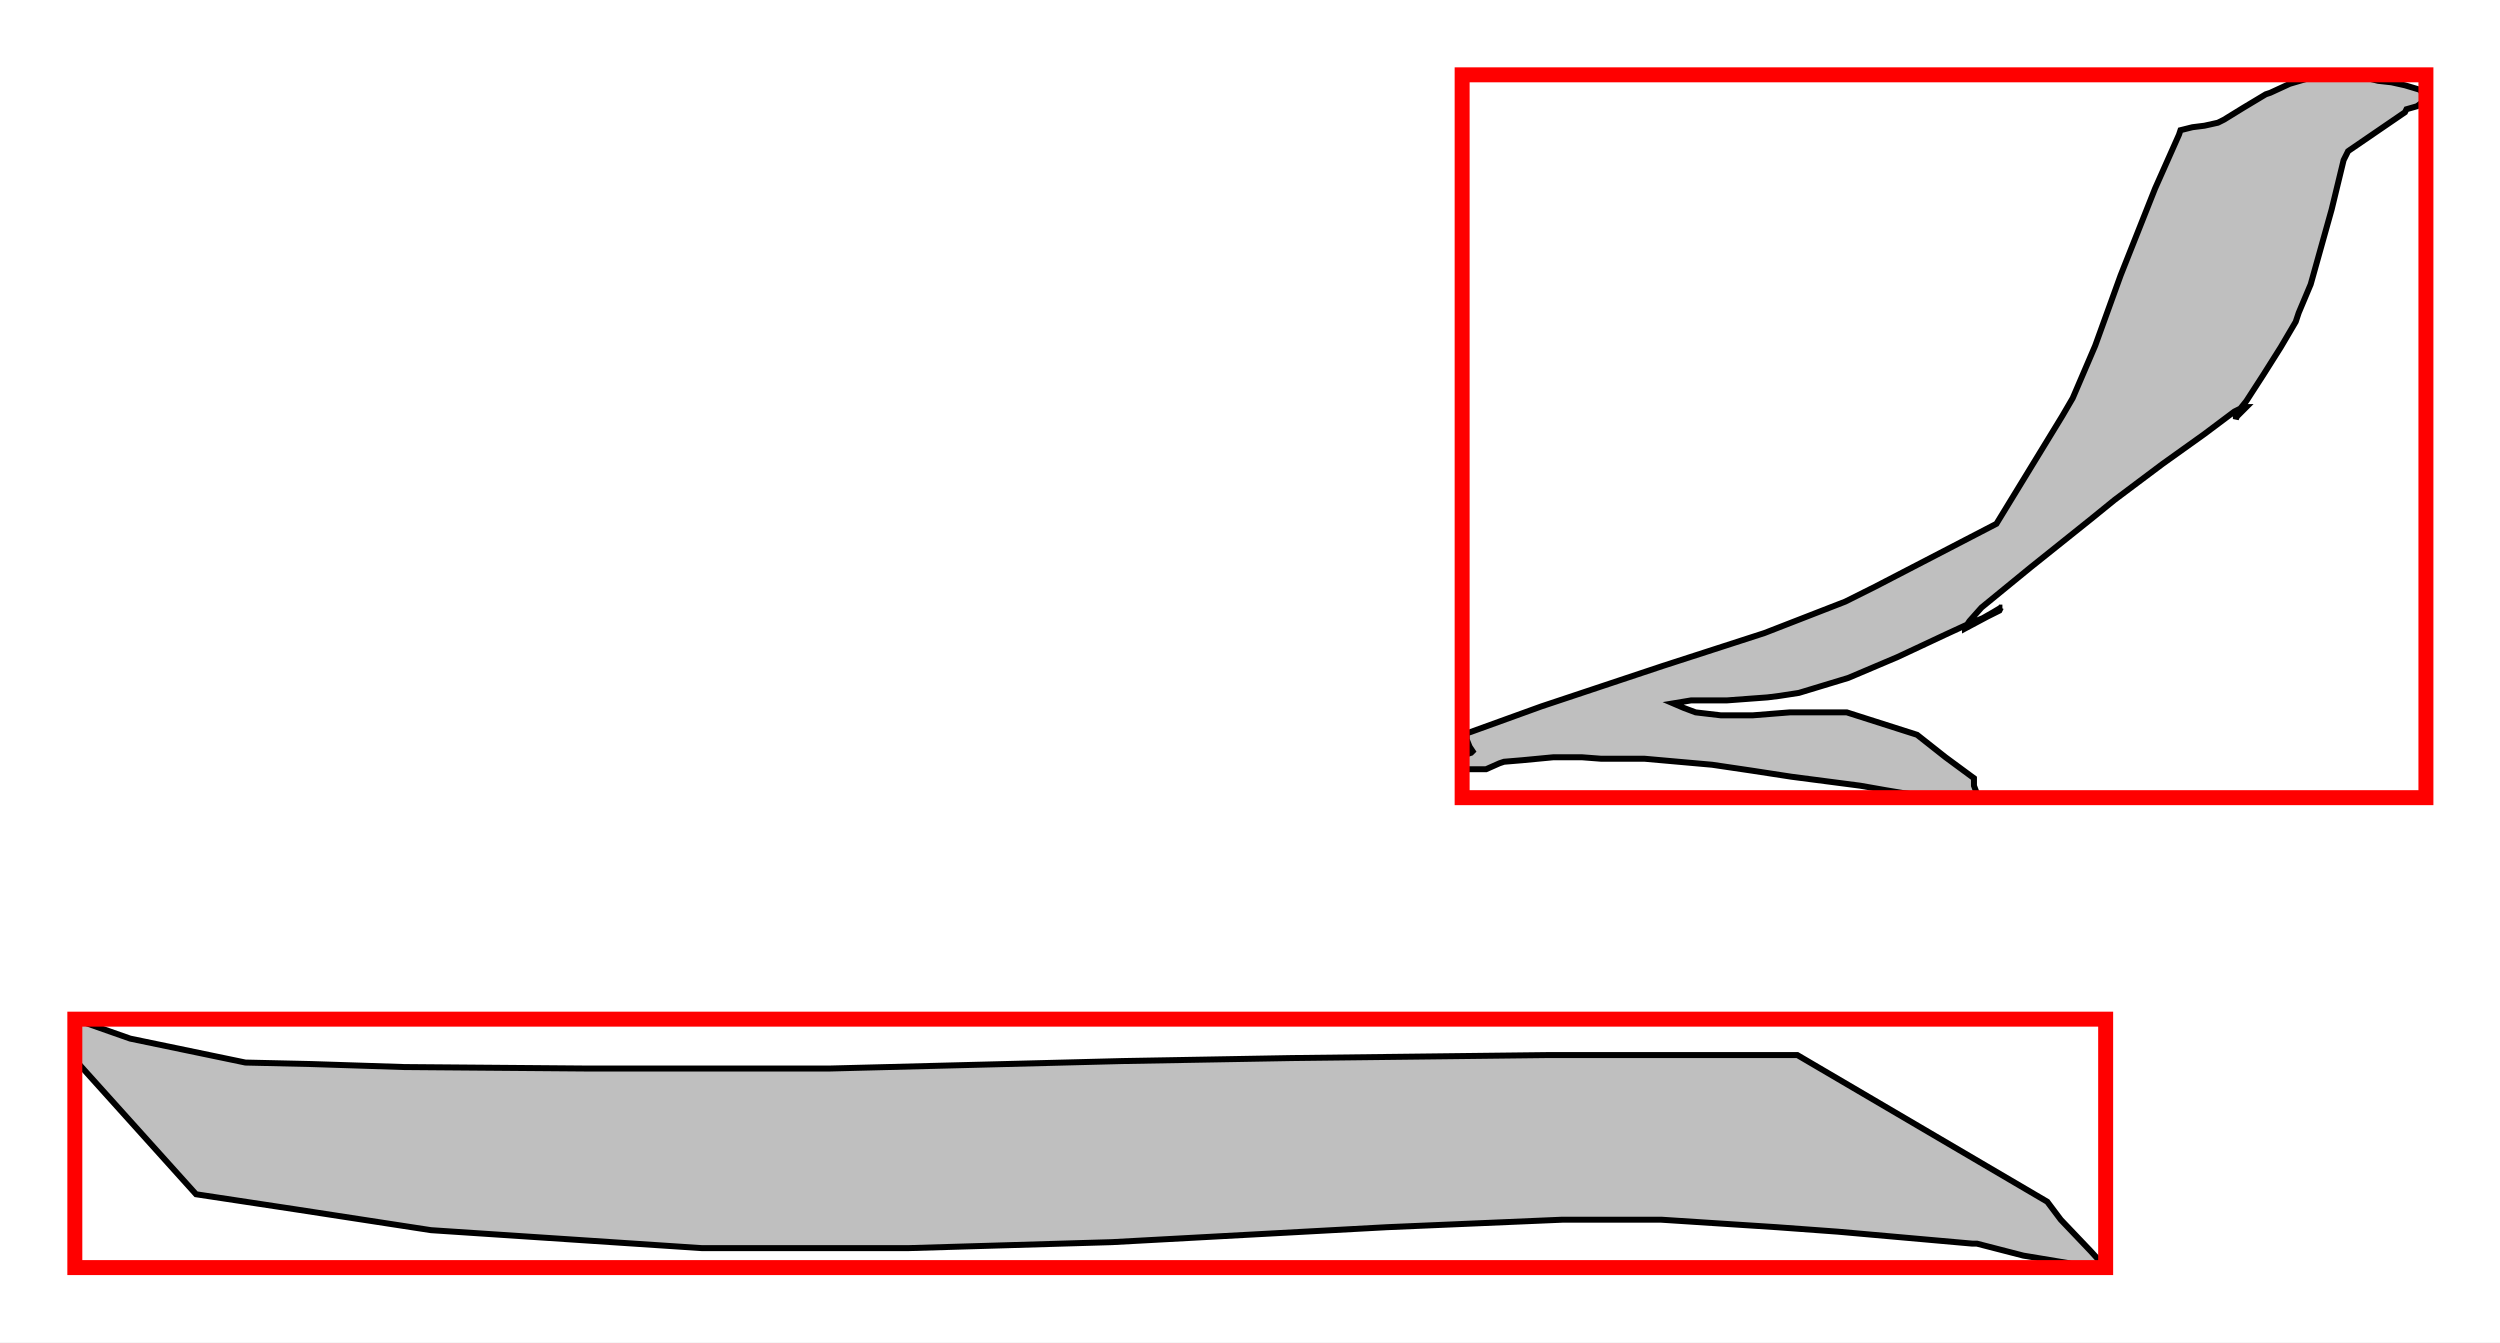
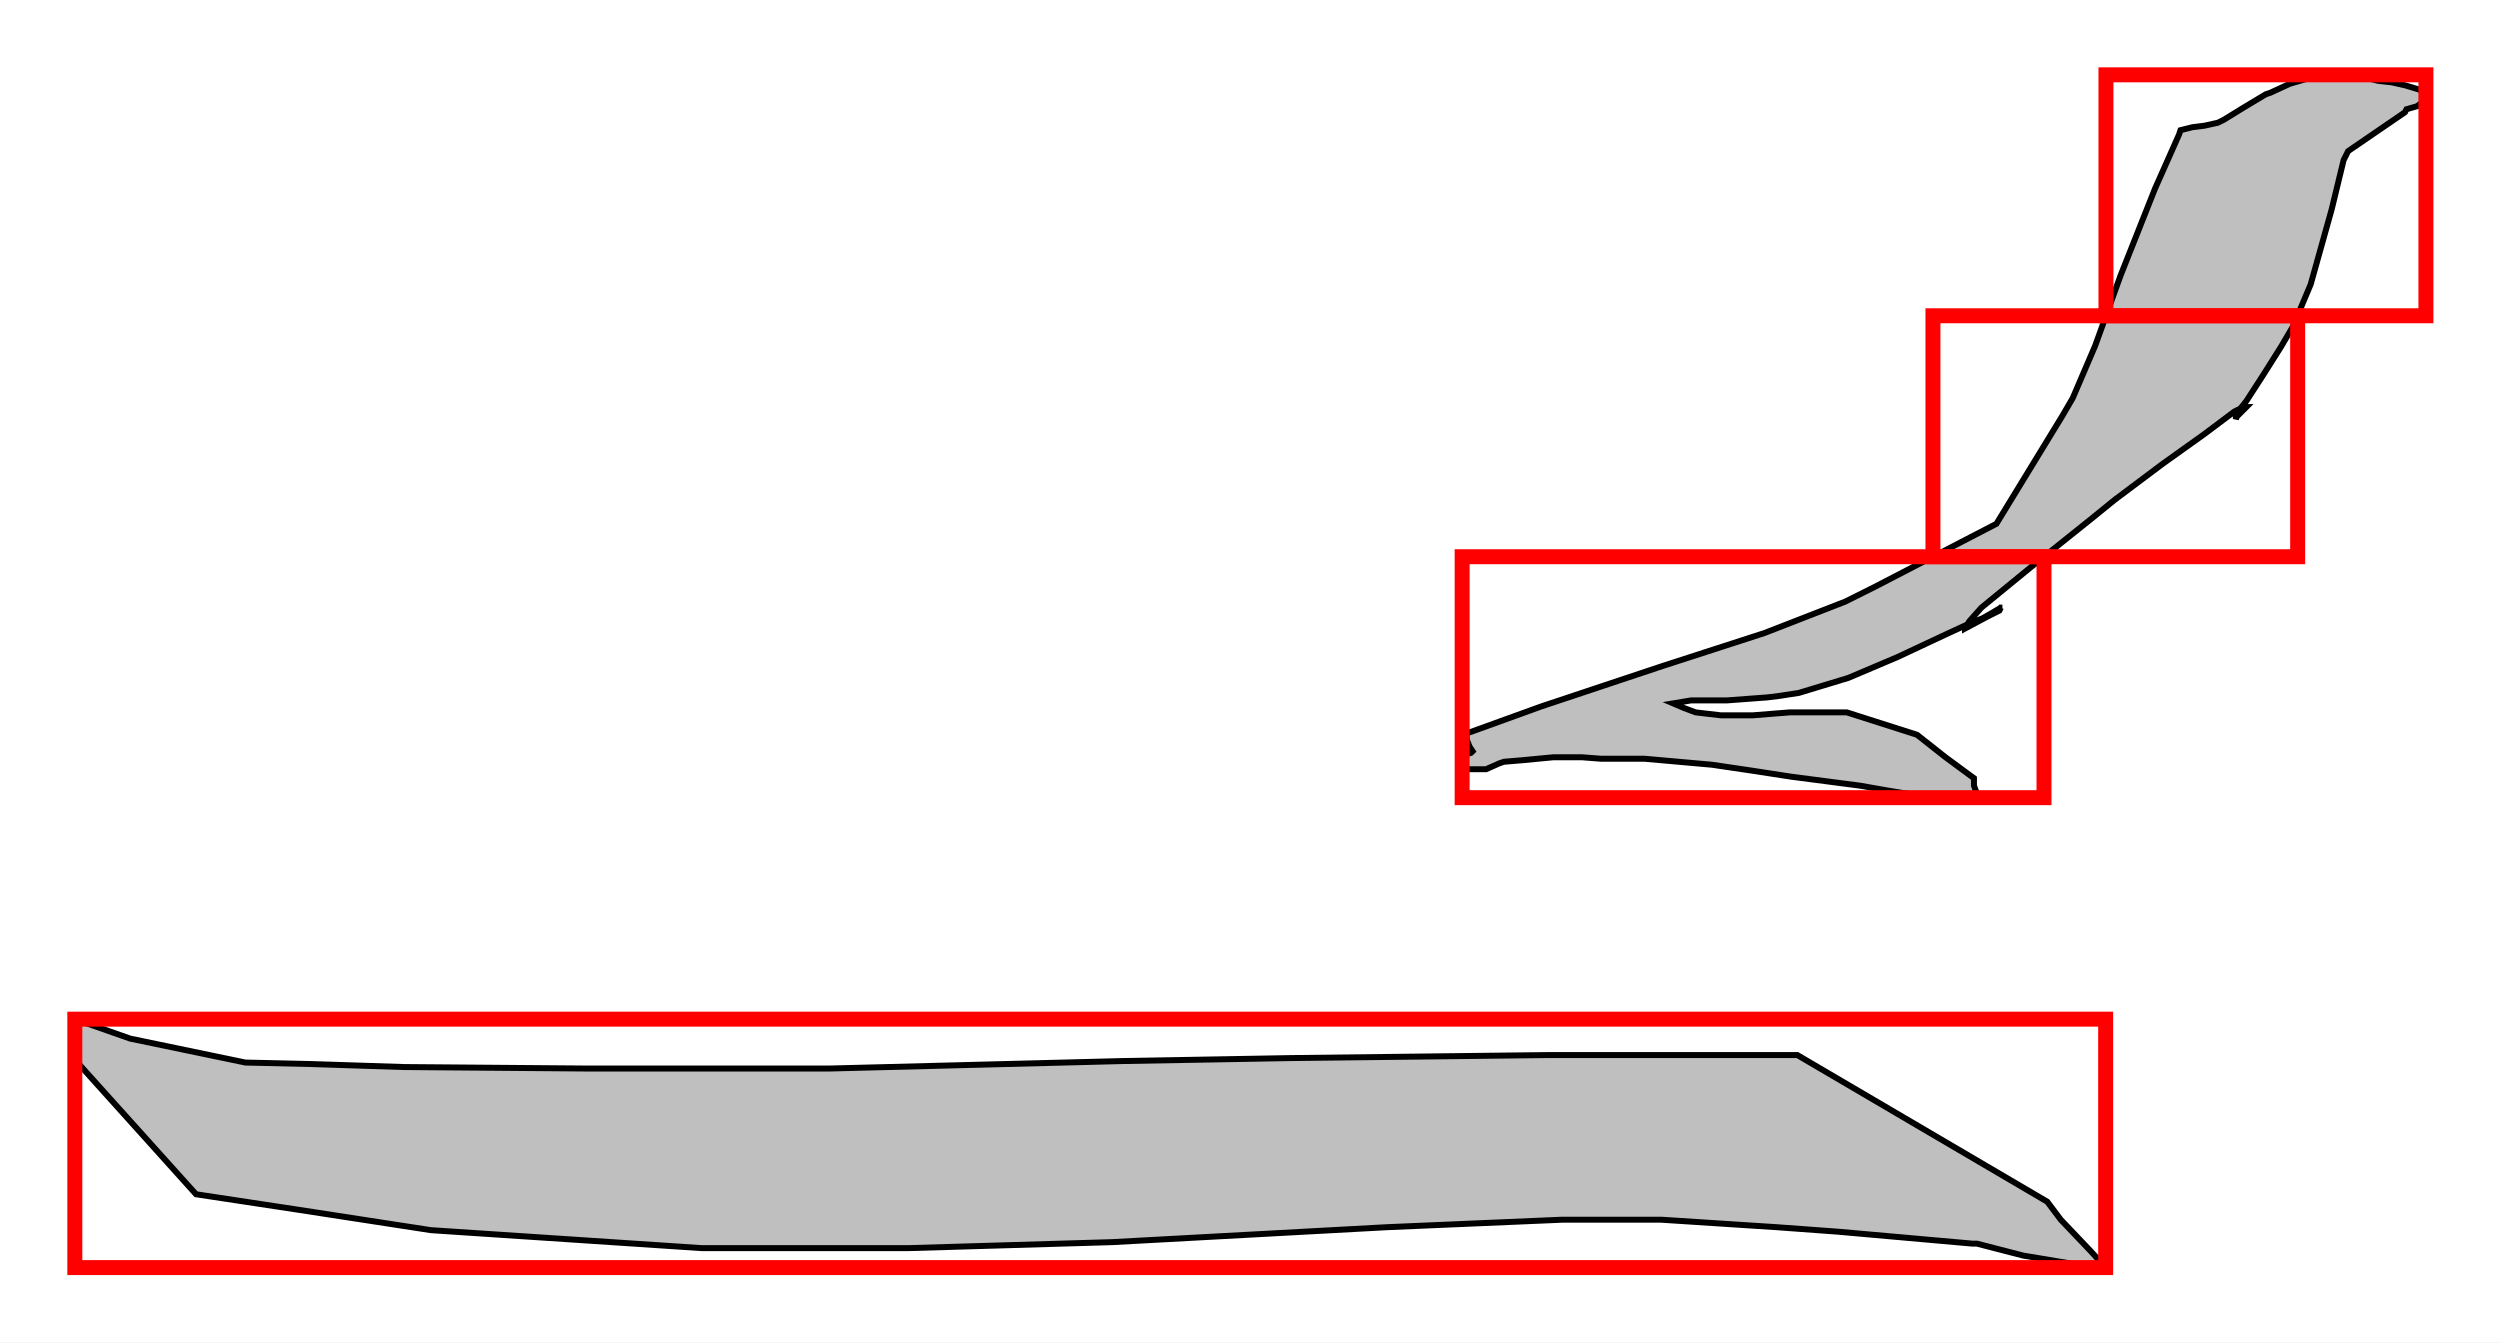
<svg xmlns="http://www.w3.org/2000/svg" viewBox="48.0 -1076.0 1670.5 897.0">
  <rect x="48.0" y="-1076.0" width="1670.5" height="897.0" fill="white" />
  <path d="M 256.0 -365.0 L 318.0 -363.0 L 379.5 -362.5 L 441.0 -362.0 L 504.0 -362.0 L 602.0 -362.0 L 798.0 -367.0 L 911.0 -369.0 L 996.5 -370.0 L 1082.0 -371.0 L 1141.0 -371.0 L 1249.0 -371.0 L 1416.0 -273.0 L 1425.0 -261.0 L 1435.0 -250.5 L 1445.0 -240.0 L 1455.0 -229.0 L 1448.0 -229.0 L 1442.0 -229.5 L 1436.0 -230.0 L 1430.0 -232.0 L 1400.0 -237.0 L 1384.5 -241.0 L 1369.0 -245.0 L 1366.0 -245.0 L 1276.0 -253.0 L 1235.0 -256.0 L 1196.5 -258.5 L 1158.0 -261.0 L 1120.0 -261.0 L 1092.0 -261.0 L 1033.5 -258.5 L 975.0 -256.0 L 883.0 -251.0 L 791.0 -246.0 L 723.0 -244.0 L 655.0 -242.0 L 609.0 -242.0 L 517.0 -242.0 L 426.5 -248.0 L 336.0 -254.0 L 245.0 -268.0 L 179.0 -278.0 L 98.0 -368.0 L 98.0 -395.0 L 135.0 -382.0 L 173.5 -374.0 L 212.0 -366.0 Z M 1031.0 -573.0 L 1032.0 -574.0 L 1031.0 -575.5 L 1030.0 -577.0 L 1029.0 -579.5 L 1028.0 -582.0 L 1028.0 -584.0 L 1028.0 -586.0 L 1031.0 -587.0 L 1078.0 -604.0 L 1118.5 -617.5 L 1159.0 -631.0 L 1193.0 -642.0 L 1227.0 -653.0 L 1254.0 -663.5 L 1281.0 -674.0 L 1301.0 -684.0 L 1382.0 -726.0 L 1426.0 -798.0 L 1433.0 -810.0 L 1440.5 -827.5 L 1448.0 -845.0 L 1456.5 -868.5 L 1465.0 -892.0 L 1476.5 -921.0 L 1488.0 -950.0 L 1504.0 -986.0 L 1505.0 -989.0 L 1509.0 -990.0 L 1513.0 -991.0 L 1517.0 -991.5 L 1521.0 -992.0 L 1525.5 -993.0 L 1530.0 -994.0 L 1534.0 -996.0 L 1547.0 -1004.0 L 1554.5 -1008.5 L 1562.0 -1013.0 L 1565.0 -1014.0 L 1578.0 -1020.0 L 1586.5 -1022.5 L 1595.0 -1025.0 L 1598.0 -1026.0 L 1611.0 -1026.0 L 1616.0 -1026.0 L 1621.5 -1025.5 L 1627.0 -1025.0 L 1633.0 -1023.0 L 1637.0 -1022.0 L 1641.5 -1021.5 L 1646.0 -1021.0 L 1650.5 -1020.0 L 1655.0 -1019.0 L 1660.0 -1017.5 L 1665.0 -1016.0 L 1668.0 -1012.0 L 1669.0 -1011.0 L 1668.0 -1009.5 L 1667.0 -1008.0 L 1665.0 -1006.5 L 1663.0 -1005.0 L 1659.5 -1004.0 L 1656.0 -1003.0 L 1655.0 -1001.0 L 1617.0 -975.0 L 1614.0 -969.0 L 1606.0 -936.0 L 1599.0 -911.0 L 1592.0 -886.0 L 1584.0 -867.0 L 1582.0 -861.0 L 1577.0 -852.5 L 1572.0 -844.0 L 1566.0 -834.5 L 1560.0 -825.0 L 1554.5 -816.5 L 1549.0 -808.0 L 1545.0 -803.0 L 1547.0 -804.0 L 1548.0 -804.0 L 1549.0 -804.0 L 1545.0 -800.0 L 1542.0 -797.0 L 1542.0 -796.0 L 1542.0 -796.0 L 1545.0 -803.0 L 1541.0 -801.0 L 1531.0 -793.5 L 1521.0 -786.0 L 1507.0 -776.0 L 1493.0 -766.0 L 1477.0 -754.0 L 1461.0 -742.0 L 1445.0 -729.0 L 1430.0 -717.0 L 1417.5 -707.0 L 1405.0 -697.0 L 1394.0 -688.0 L 1372.0 -670.0 L 1364.0 -661.0 L 1362.0 -658.0 L 1361.0 -658.0 L 1373.0 -663.0 L 1380.0 -667.0 L 1385.0 -670.0 L 1386.0 -670.0 L 1385.0 -670.0 L 1384.0 -668.0 L 1382.0 -667.0 L 1376.0 -664.0 L 1361.0 -656.0 L 1361.0 -658.0 L 1348.0 -652.0 L 1332.0 -644.5 L 1316.0 -637.0 L 1299.5 -630.0 L 1283.0 -623.0 L 1266.5 -618.0 L 1250.0 -613.0 L 1237.0 -611.0 L 1229.0 -610.0 L 1215.5 -609.0 L 1202.0 -608.0 L 1190.0 -608.0 L 1178.0 -608.0 L 1172.0 -607.0 L 1166.0 -606.0 L 1173.0 -603.0 L 1181.0 -600.0 L 1189.5 -599.0 L 1198.0 -598.0 L 1206.0 -598.0 L 1219.0 -598.0 L 1231.5 -599.0 L 1244.0 -600.0 L 1257.0 -600.0 L 1282.0 -600.0 L 1305.5 -592.5 L 1329.0 -585.0 L 1348.0 -570.0 L 1367.0 -556.0 L 1367.0 -551.0 L 1370.0 -543.0 L 1356.0 -543.0 L 1343.0 -543.0 L 1331.5 -544.5 L 1320.0 -546.0 L 1308.0 -548.0 L 1291.0 -551.0 L 1268.0 -554.0 L 1245.0 -557.0 L 1219.0 -561.0 L 1192.0 -565.0 L 1169.5 -567.0 L 1147.0 -569.0 L 1125.0 -569.0 L 1118.0 -569.0 L 1111.5 -569.5 L 1105.0 -570.0 L 1099.0 -570.0 L 1086.0 -570.0 L 1075.5 -569.0 L 1065.0 -568.0 L 1053.0 -567.0 L 1050.0 -566.0 L 1045.5 -564.0 L 1041.0 -562.0 L 1033.0 -562.0 L 1028.0 -562.0 L 1025.0 -570.0 L 1025.0 -571.0 L 1026.0 -572.0 L 1028.0 -572.0 Z" fill="black" fill-opacity="0.25" stroke="black" stroke-width="4.0" />
  <rect x="98.0" y="-395.0" width="1357.0" height="166.0" fill="none" stroke="red" stroke-width="10.0" />
-   <rect x="1025.0" y="-1026.0" width="644" height="483.0" fill="none" stroke="red" stroke-width="10.0" />
+   <rect x="1025.0" y="-704.0" width="388.8" height="161" fill="none" stroke="red" stroke-width="10.0" />
+   <rect x="1339.6" y="-865.0" width="243.7" height="161" fill="none" stroke="red" stroke-width="10.0" />
+   <rect x="1455.2" y="-1026.0" width="213.8" height="161" fill="none" stroke="red" stroke-width="10.0" />
</svg>
